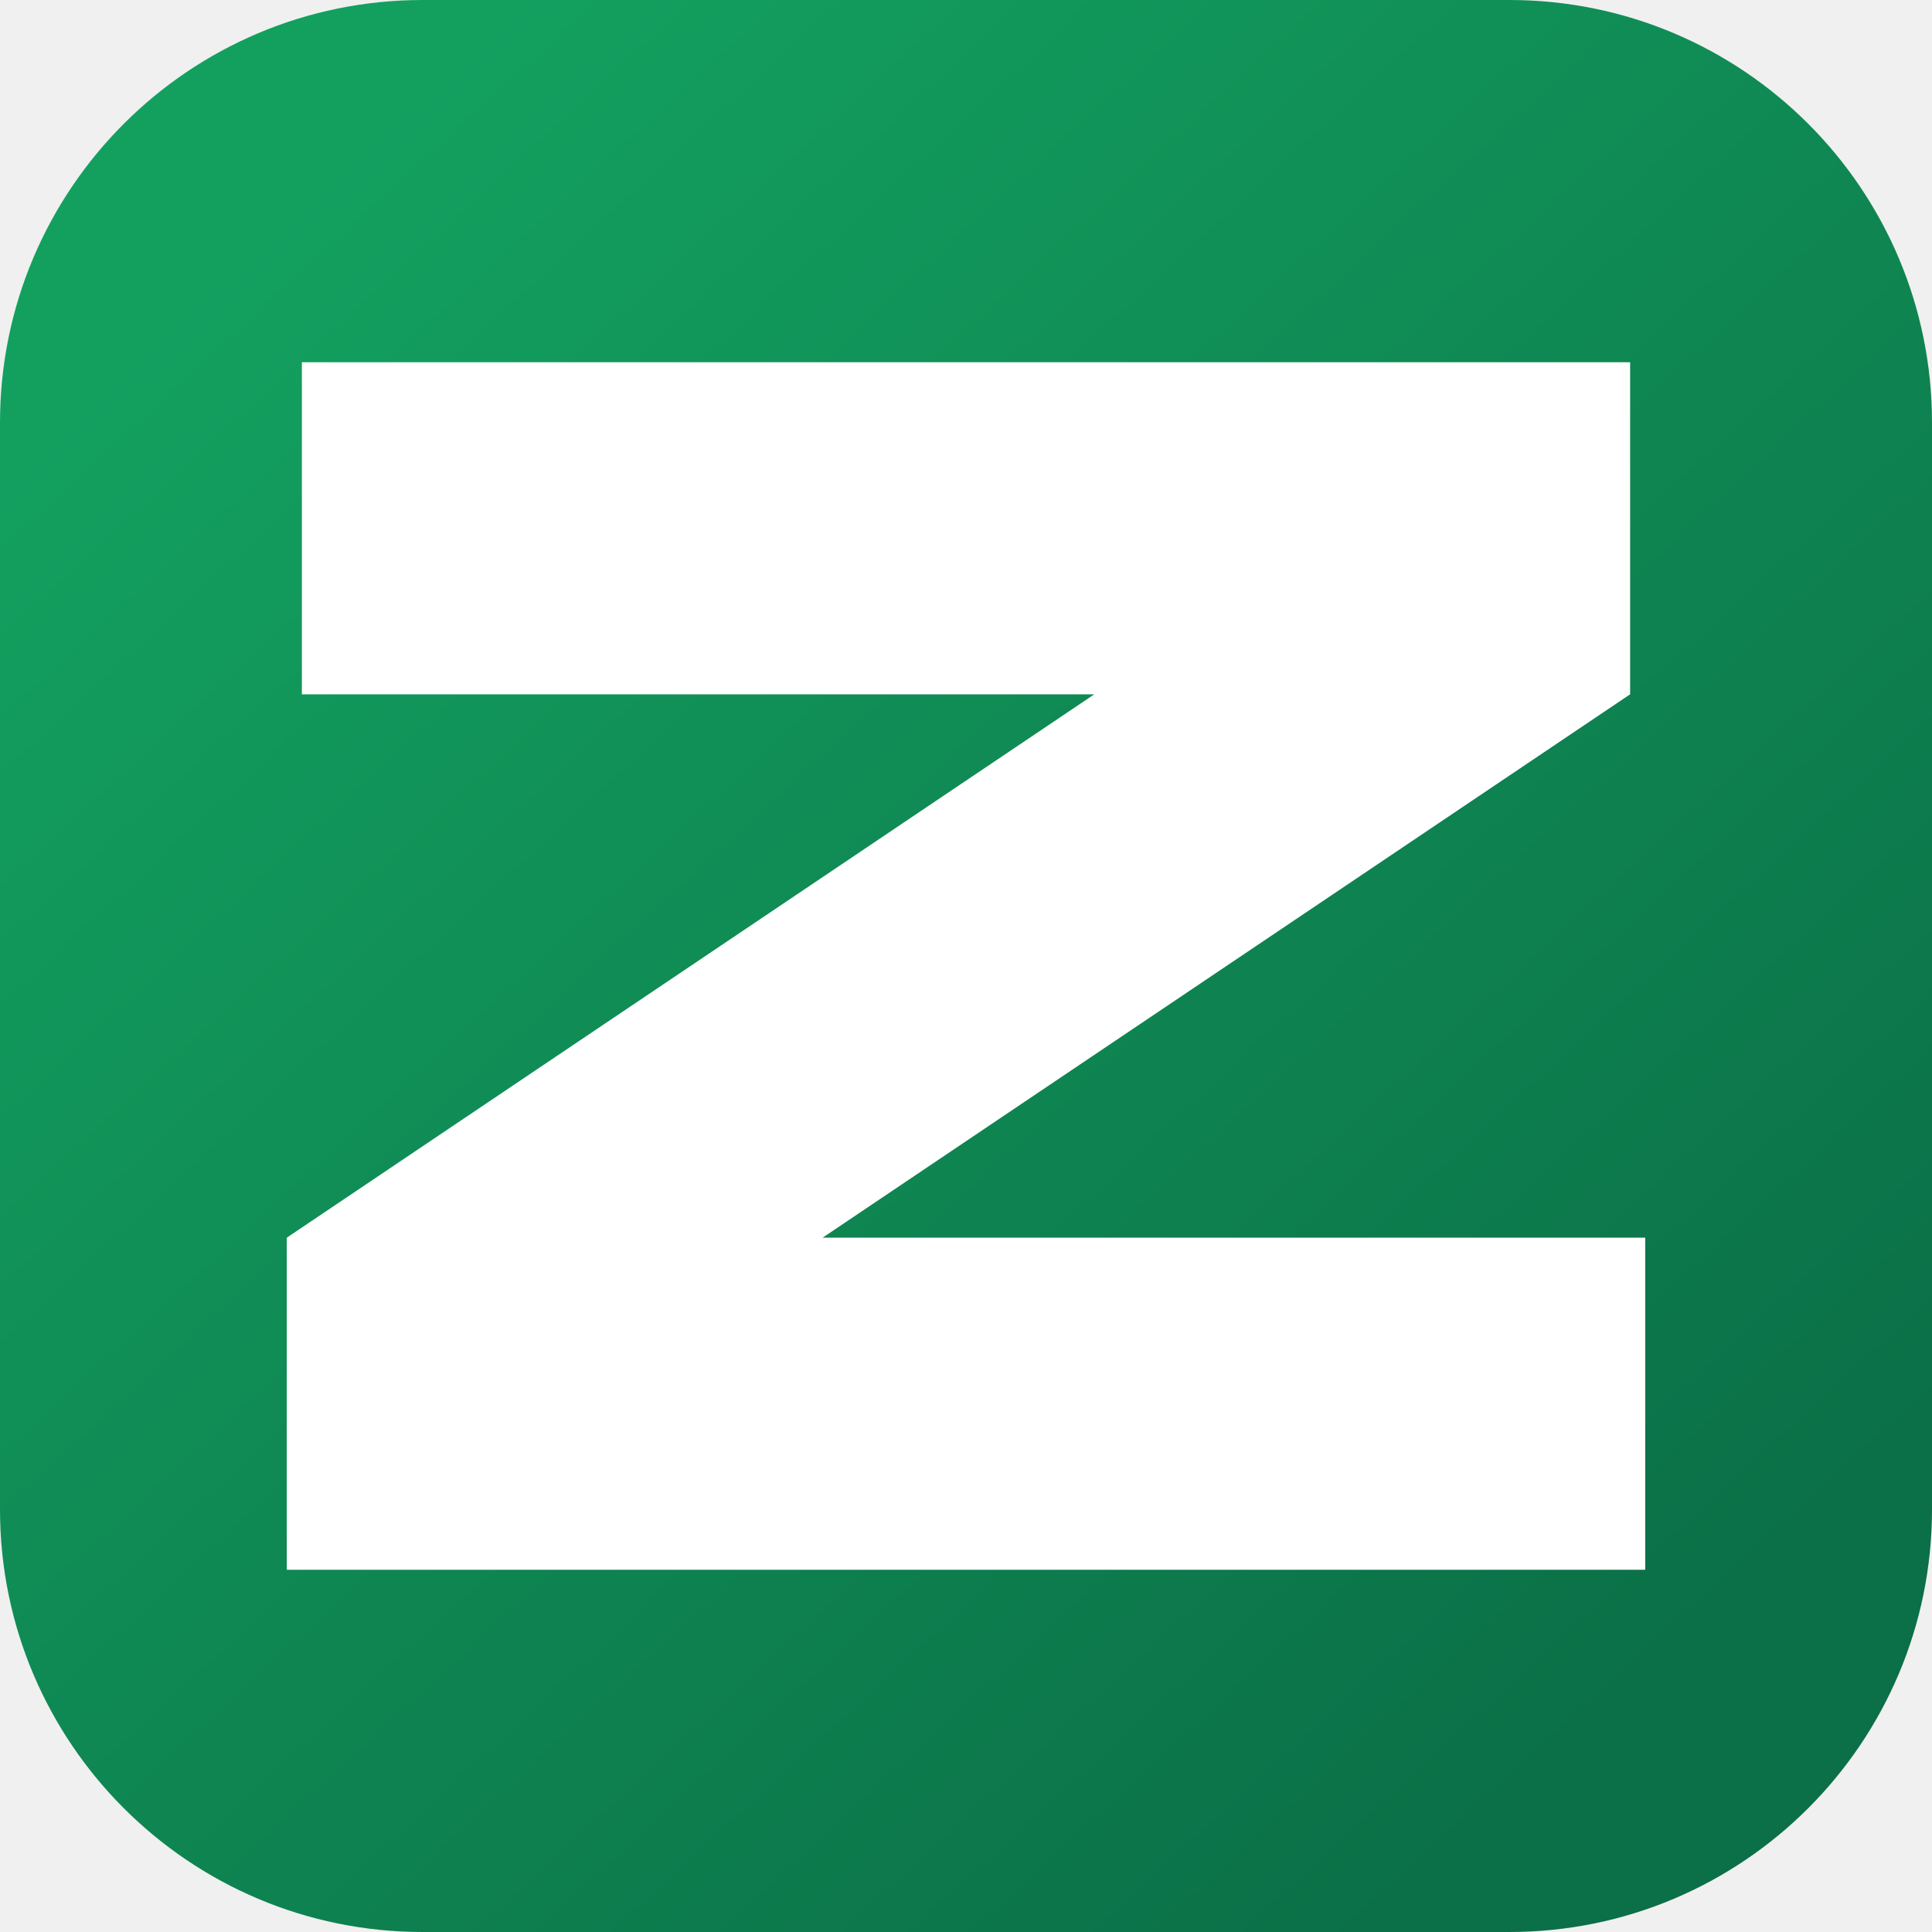
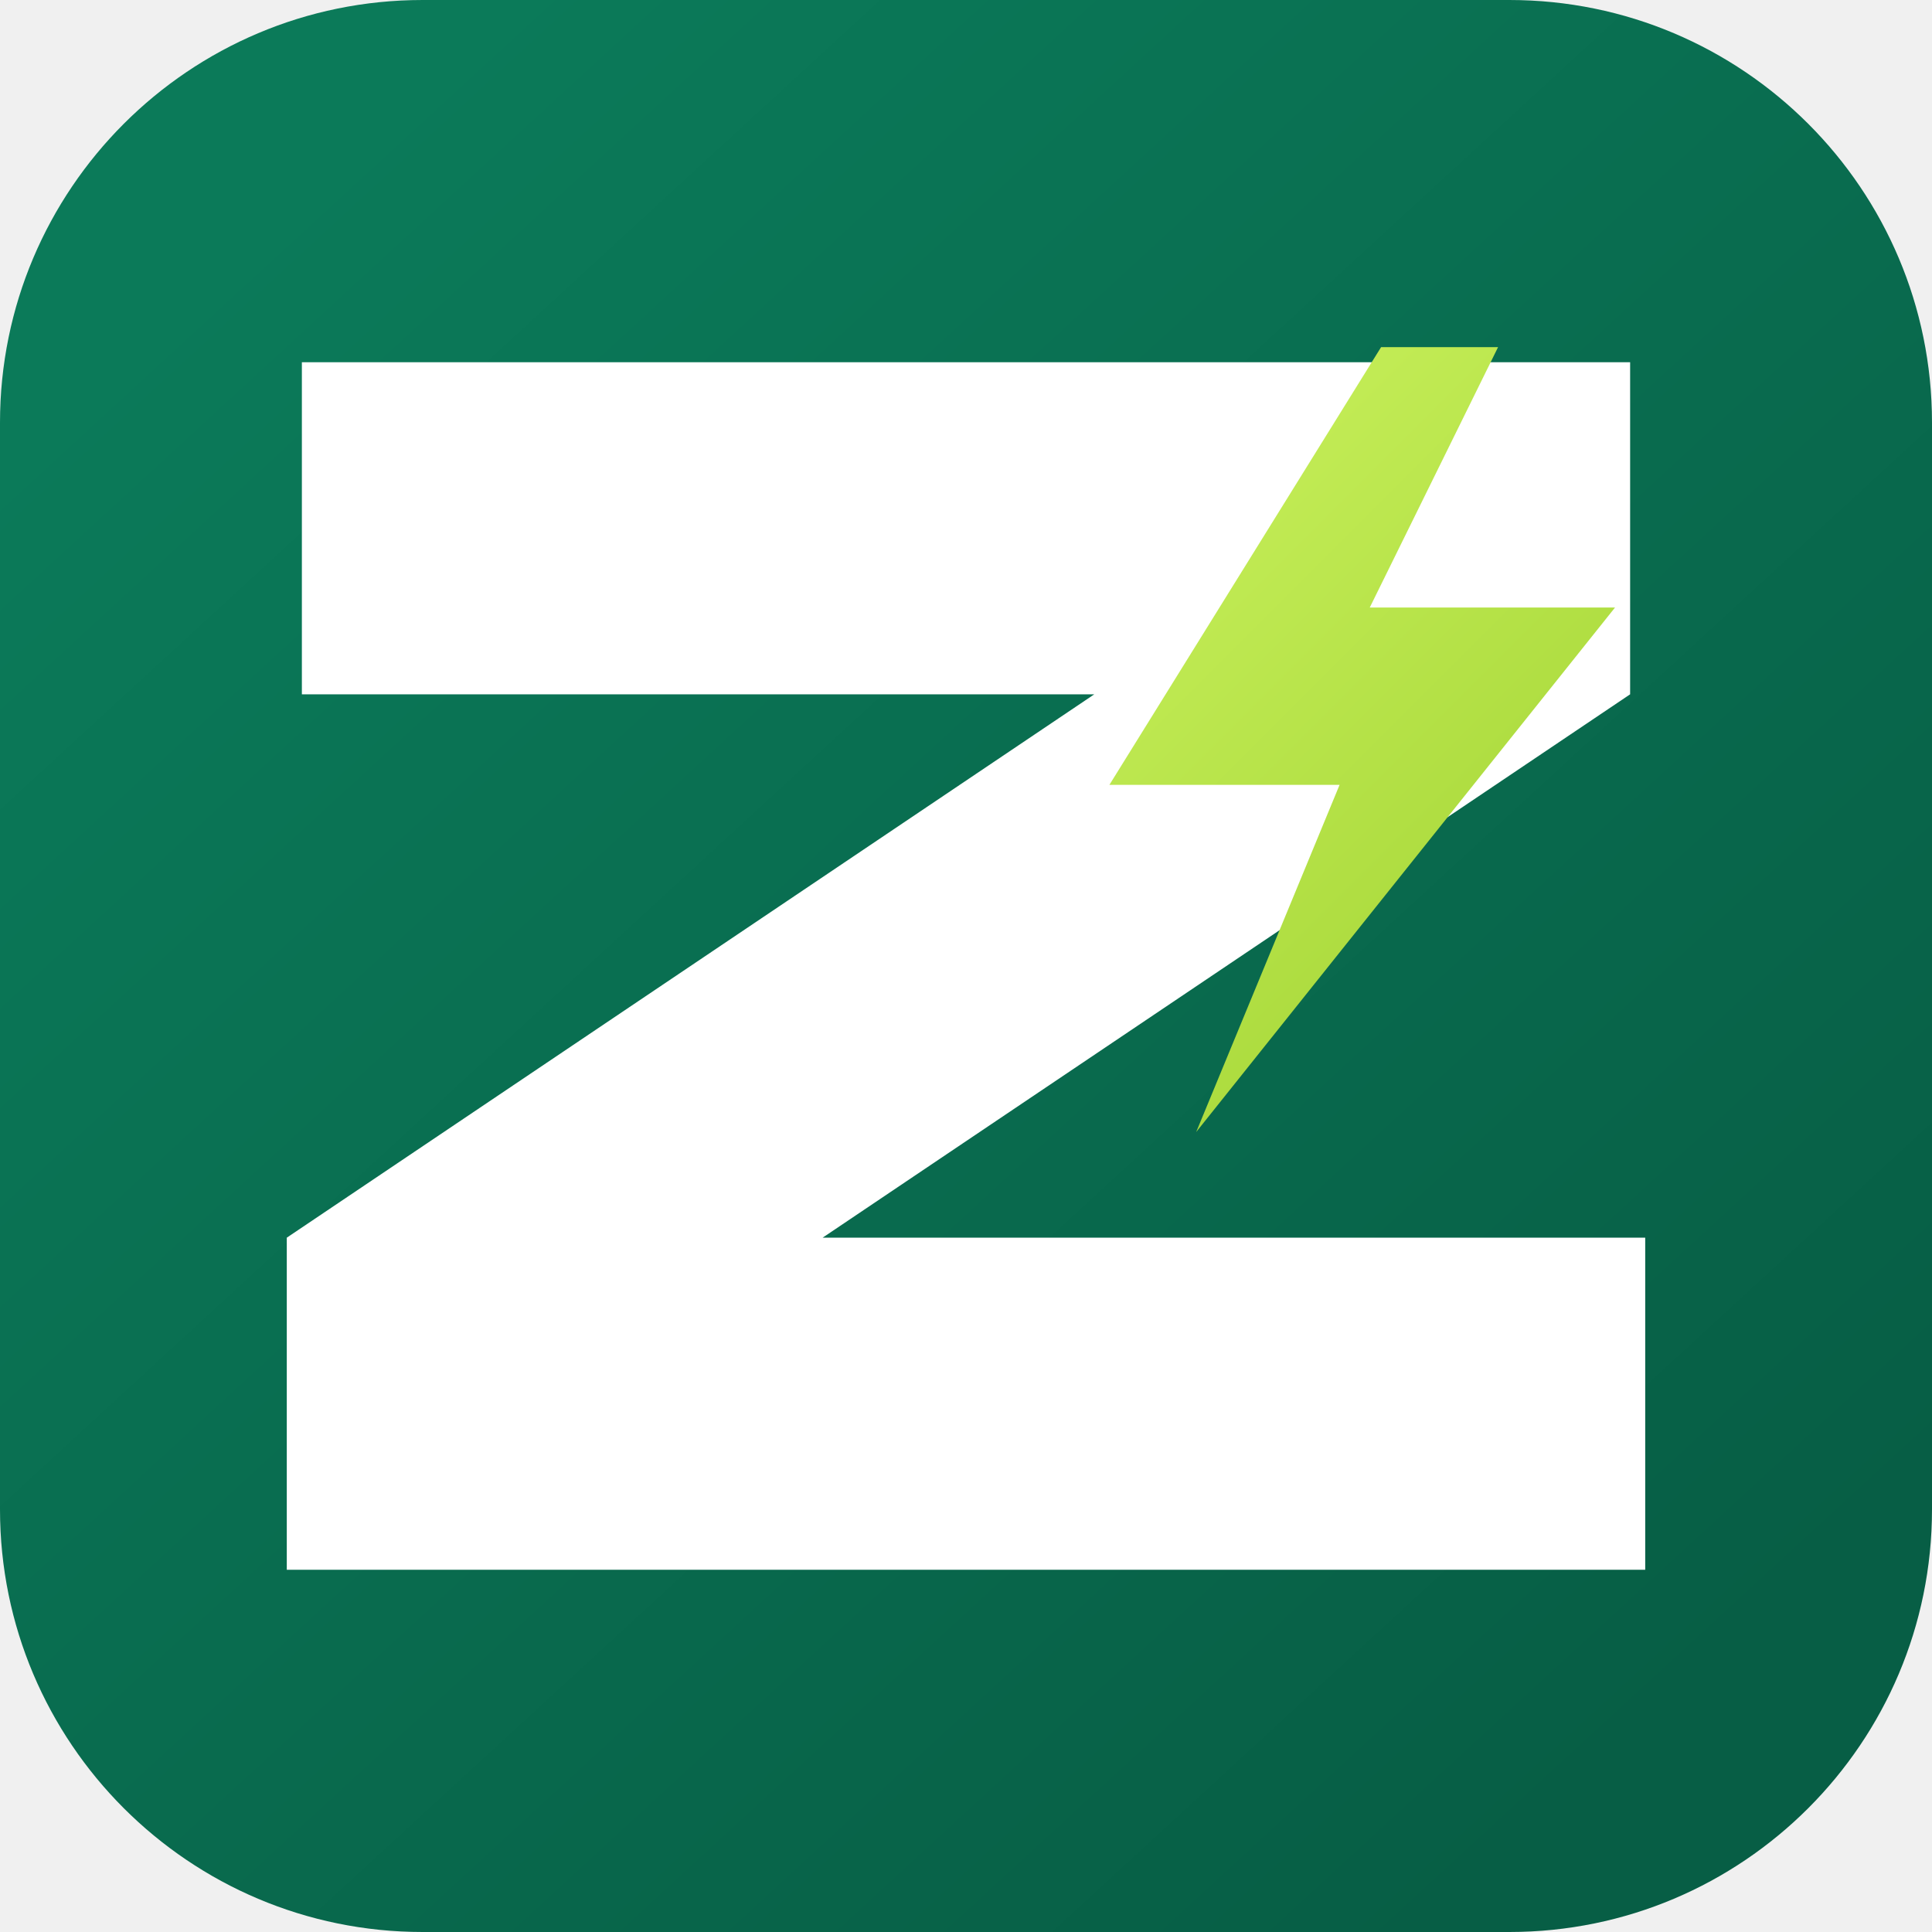
<svg xmlns="http://www.w3.org/2000/svg" viewBox="0 0 512 512" role="img" aria-label="Zeshu">
  <defs>
    <linearGradient id="zeshuBrand" x1="72" y1="56" x2="440" y2="456" gradientUnits="userSpaceOnUse">
-       <stop offset="0" stop-color="#13A05F" />
-       <stop offset="1" stop-color="#0B6F47" />
+       <stop offset="0" stop-color="#0B7A59" />
+       <stop offset="1" stop-color="#075E45" />
    </linearGradient>
-   </defs>
+     <linearGradient id="zeshuAccent" x1="300" y1="110" x2="420" y2="230" gradientUnits="userSpaceOnUse">\n      <stop offset="0" stop-color="#C8F05B" />\n      <stop offset="1" stop-color="#A9D93B" />\n    </linearGradient>\n  </defs>
  <rect width="512" height="512" rx="112" fill="url(#zeshuBrand)" />
  <path d="M80 96h352v88L218 328h218v88H76v-88l214-144H80z" fill="#FFFFFF" />
- </svg>
+   <path d="M366 92l-72 116h61l-38 92 111-139h-65l34-69z" fill="url(#zeshuAccent)" />\n</svg>
